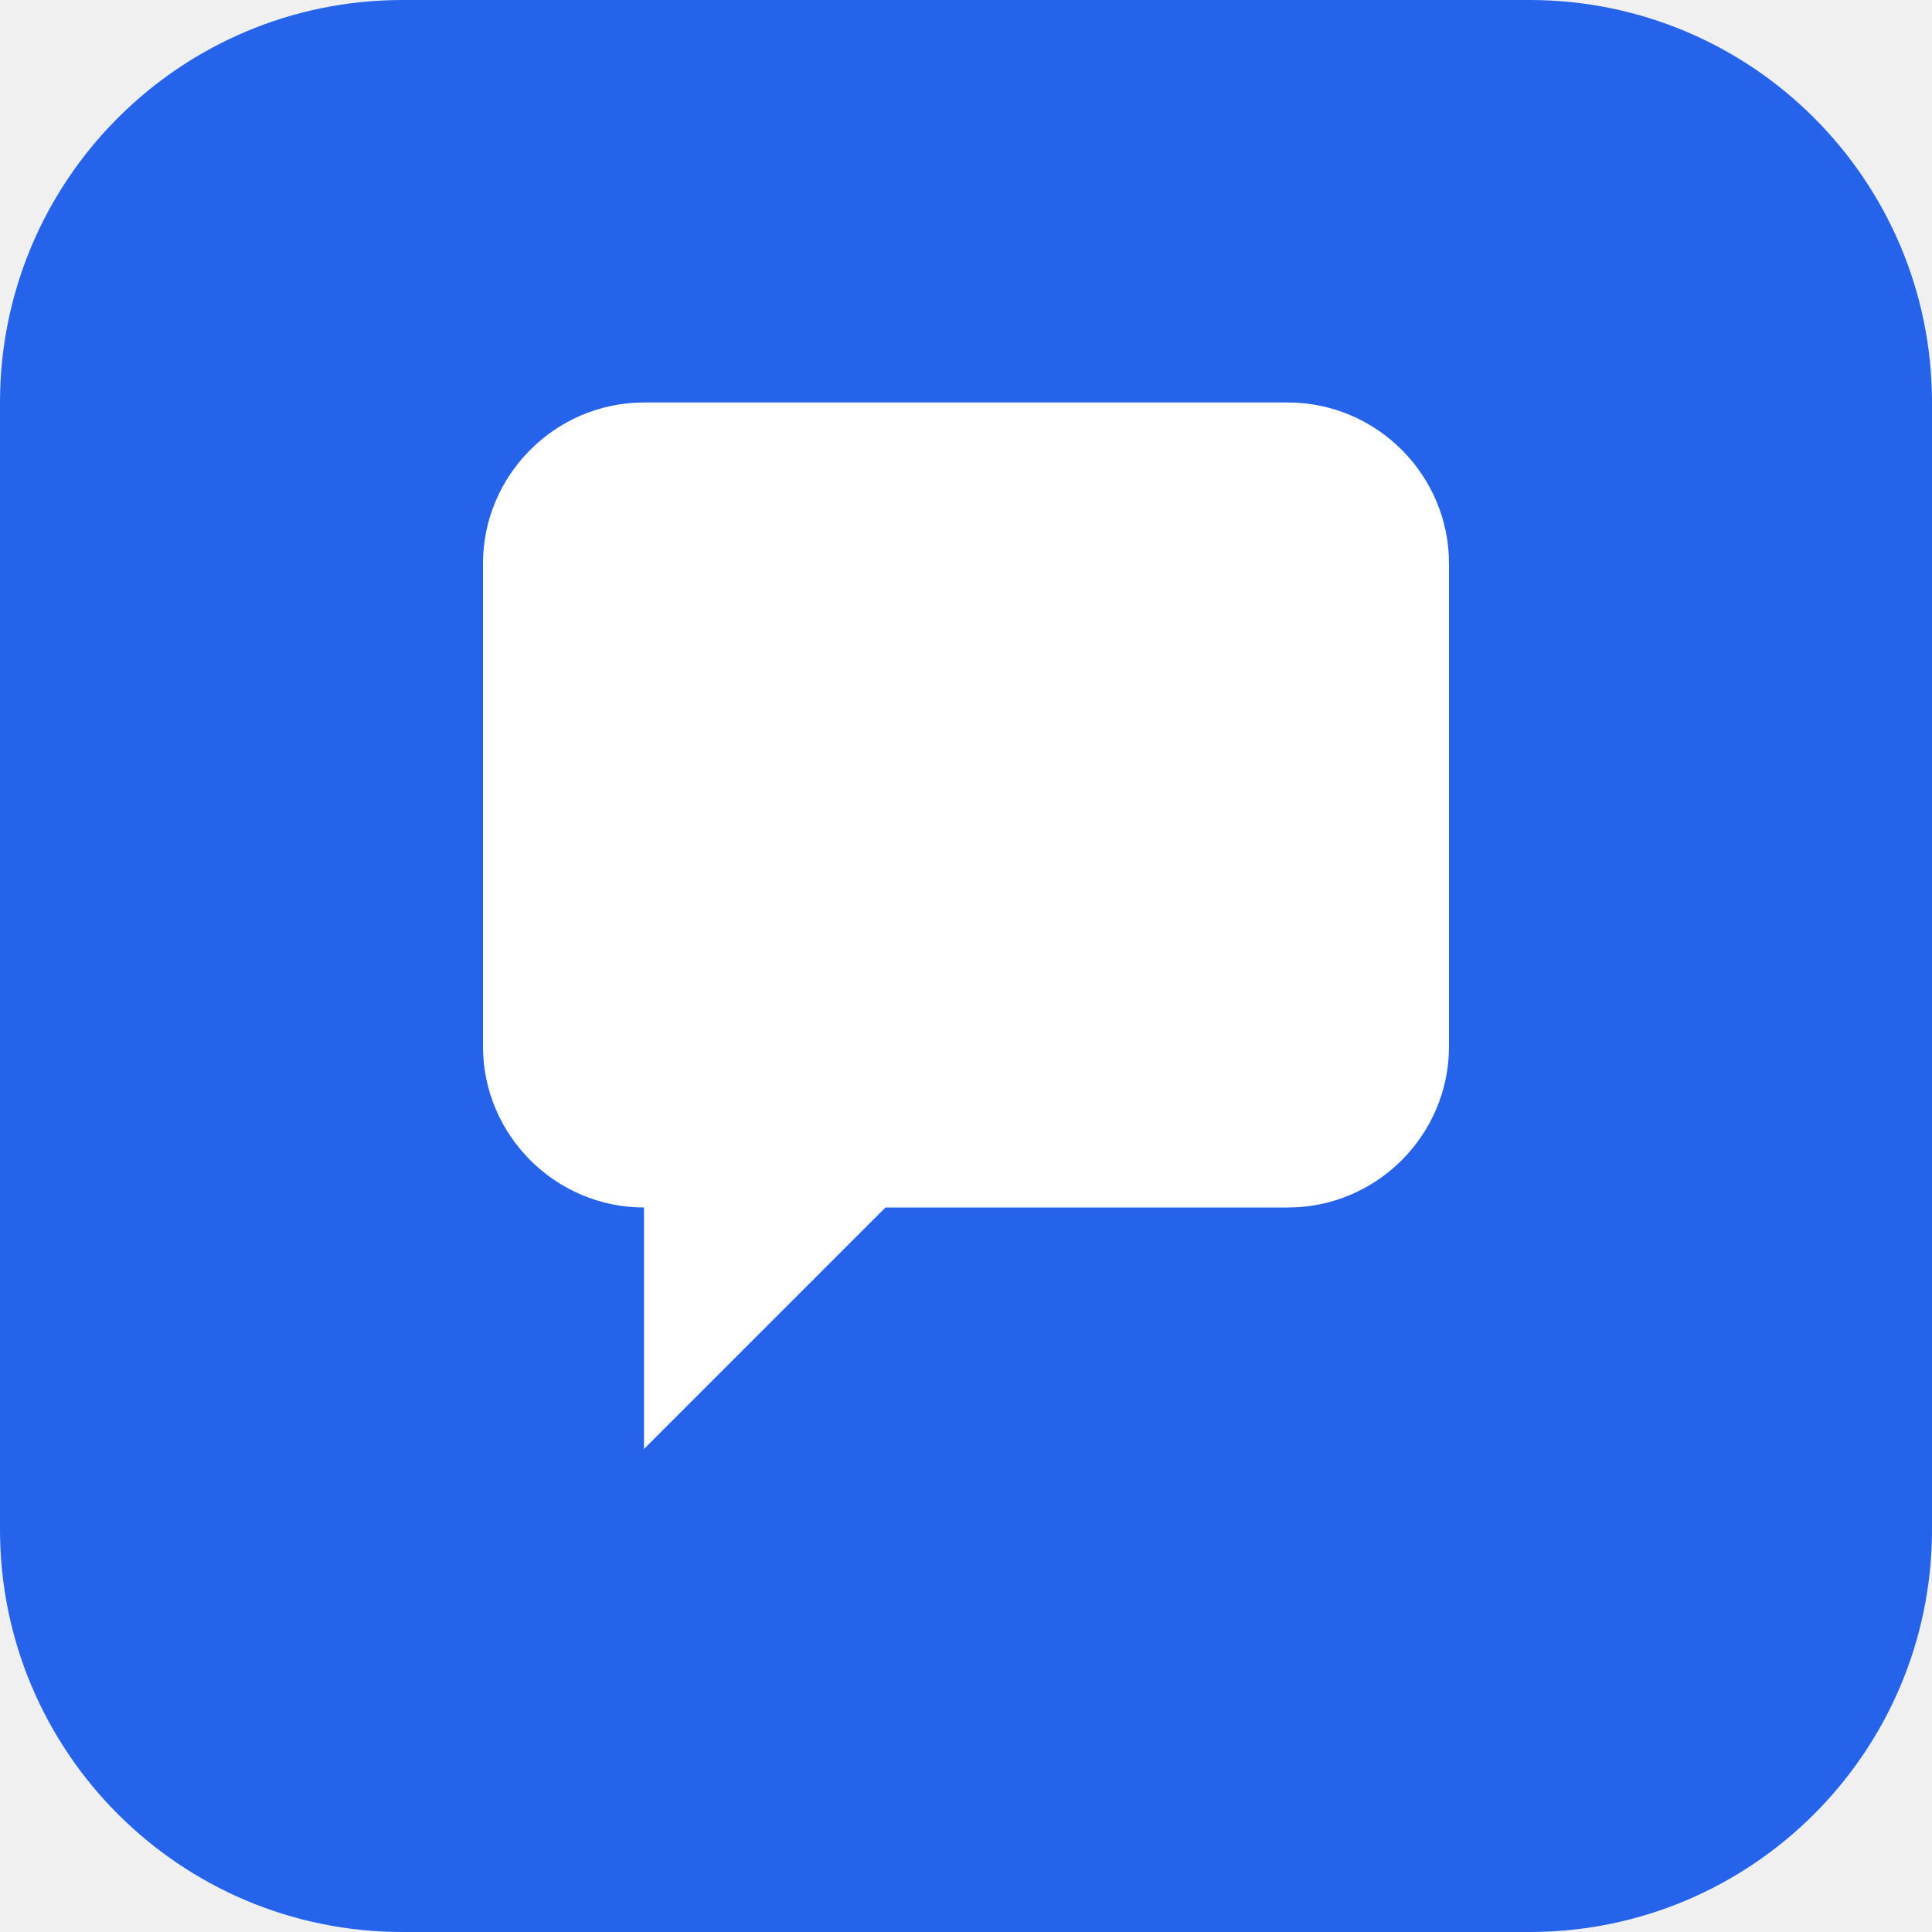
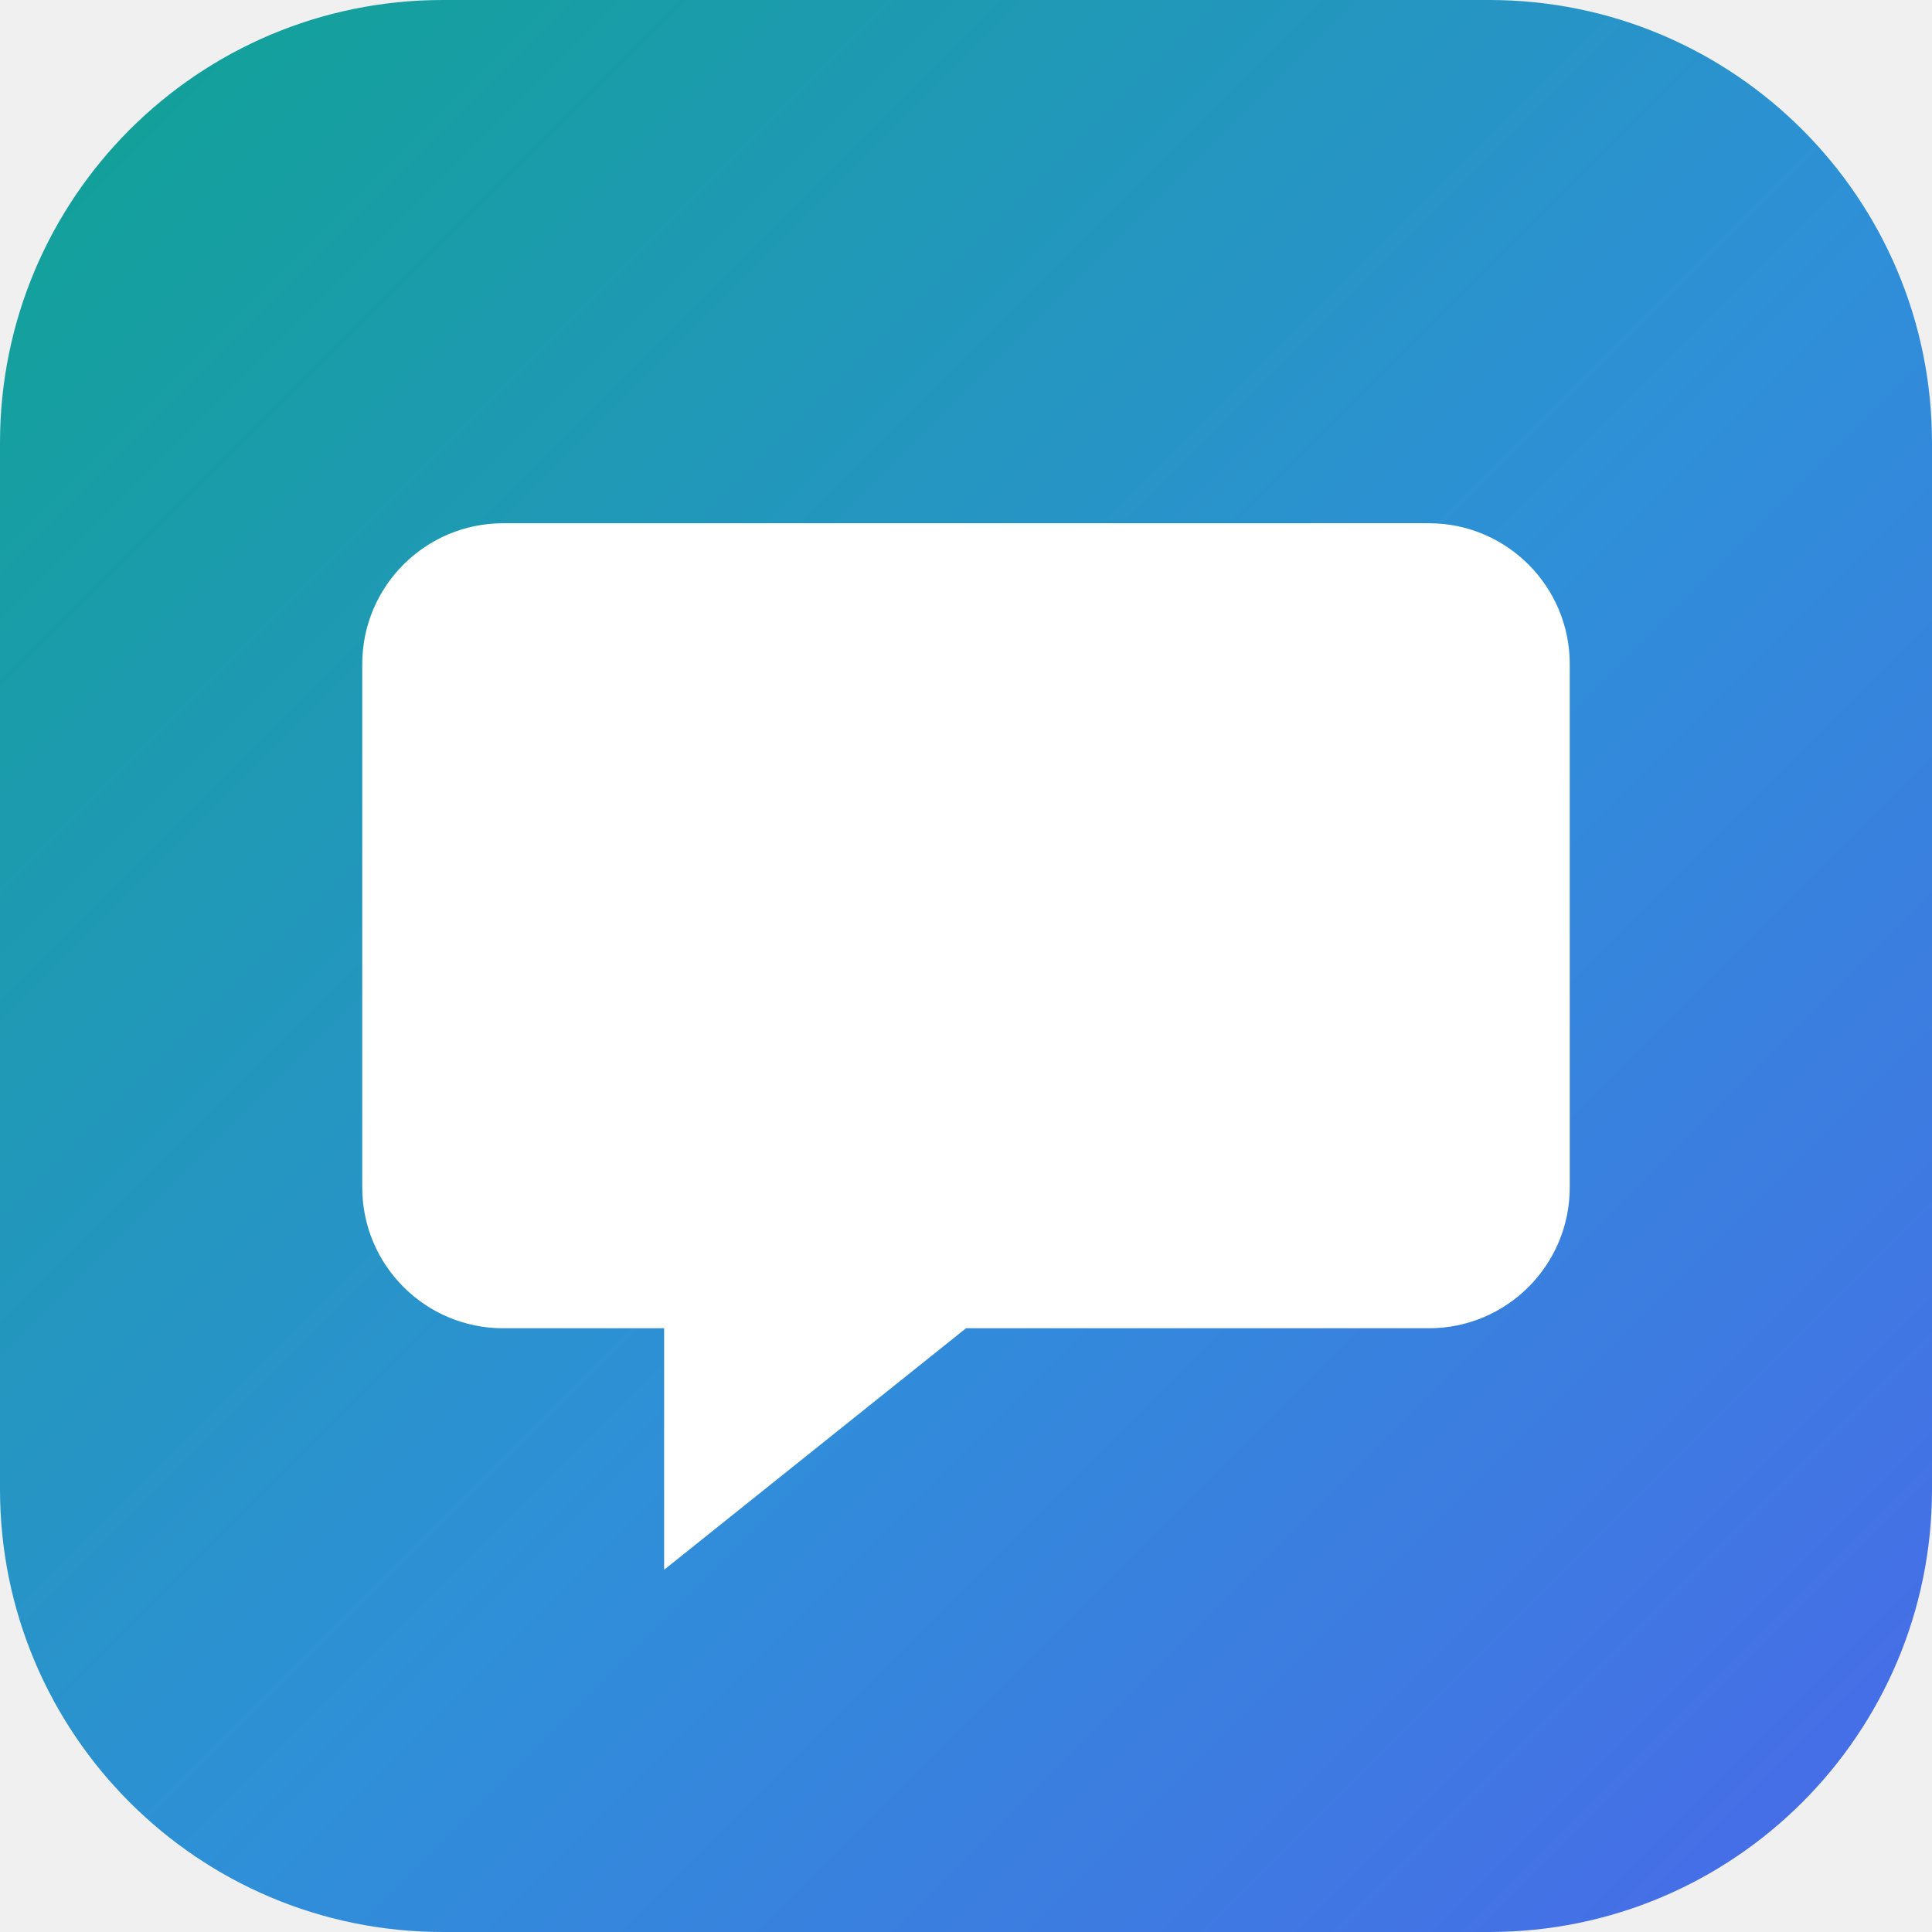
<svg xmlns="http://www.w3.org/2000/svg" viewBox="0 0 192 192" width="192" height="192">
-   <rect width="192" height="192" rx="40" fill="#2563eb" />
-   <path d="M48 56c0-8.8 7.2-16 16-16h64c8.8 0 16 7.2 16 16v48c0 8.8-7.2 16-16 16H88l-24 24v-24h-0c-8.8 0-16-7.2-16-16V56z" fill="#fff" />
+   <defs>
+     <linearGradient id="g" x1="0" y1="0" x2="1" y2="1">
+       <stop offset="0" stop-color="#0fa392" />
+       <stop offset=".55" stop-color="#2f8fd8" />
+       <stop offset="1" stop-color="#4a68ea" />
+     </linearGradient>
+   </defs>
+   <rect width="192" height="192" rx="44" fill="url(#g)" />
+   <path d="M50 52h92a14 14 0 0 1 14 14v52a14 14 0 0 1-14 14H96l-30 24v-24H50a14 14 0 0 1-14-14V66a14 14 0 0 1 14-14z" fill="#fff" />
</svg>
